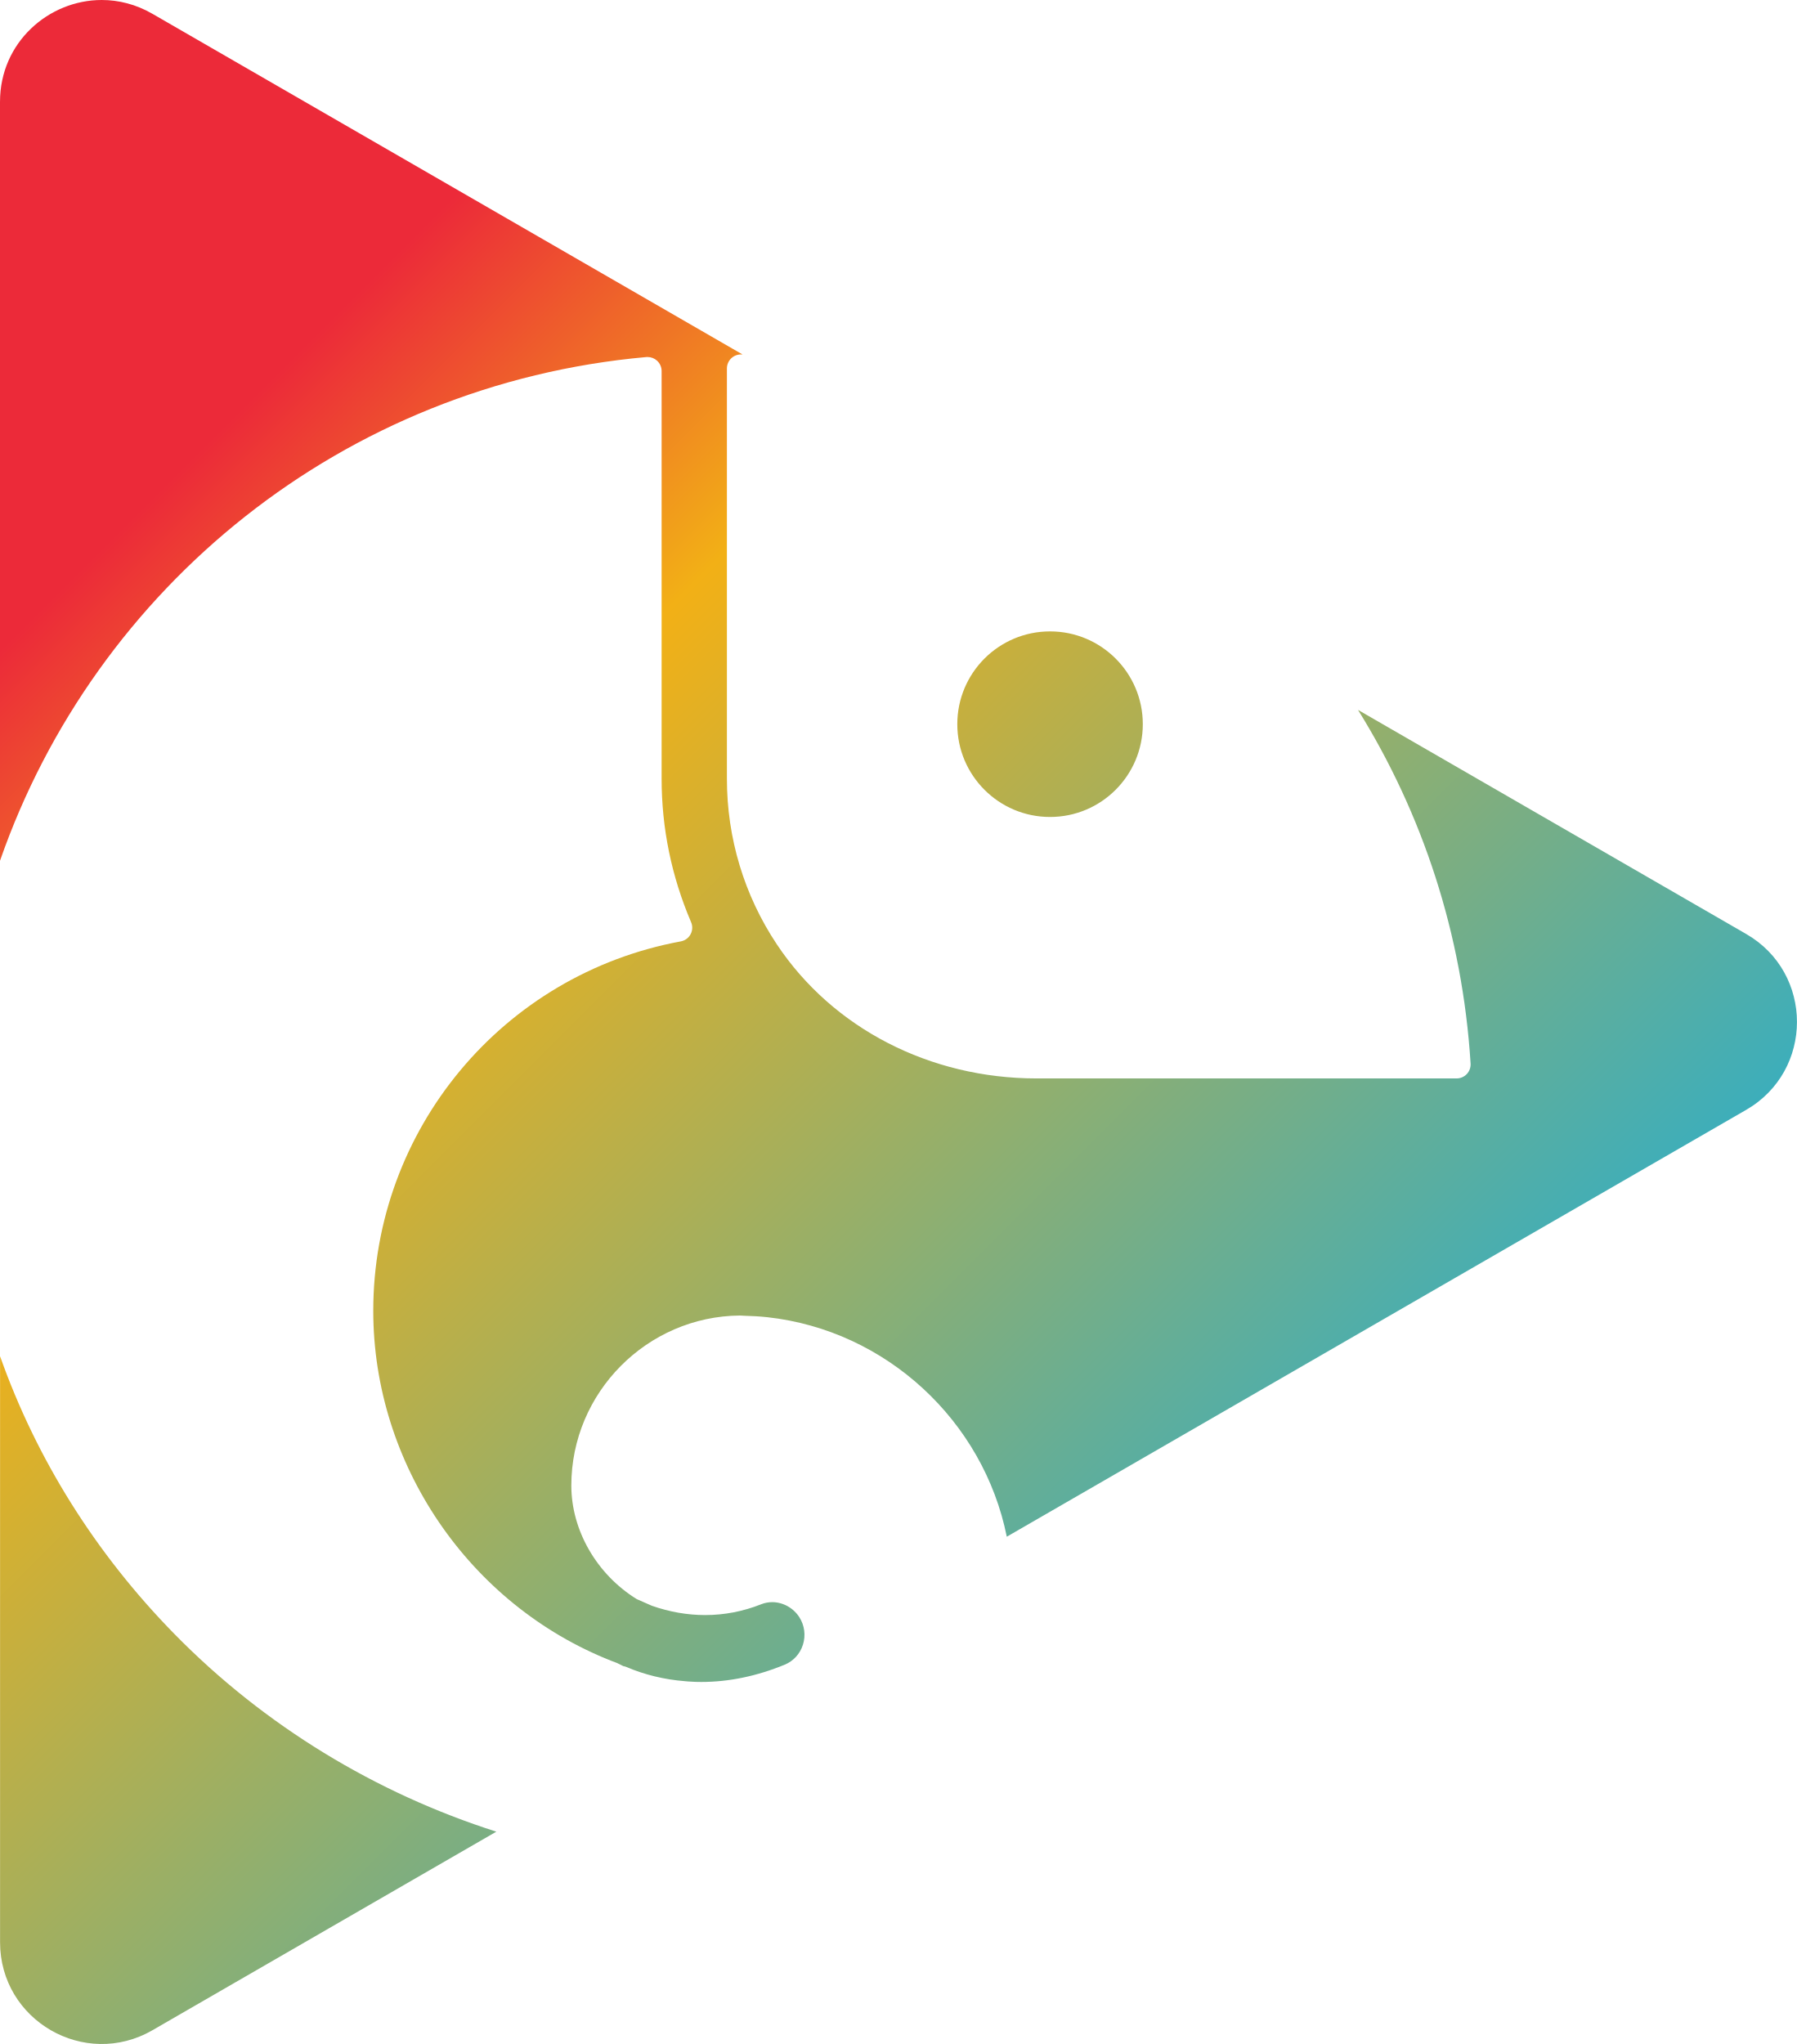
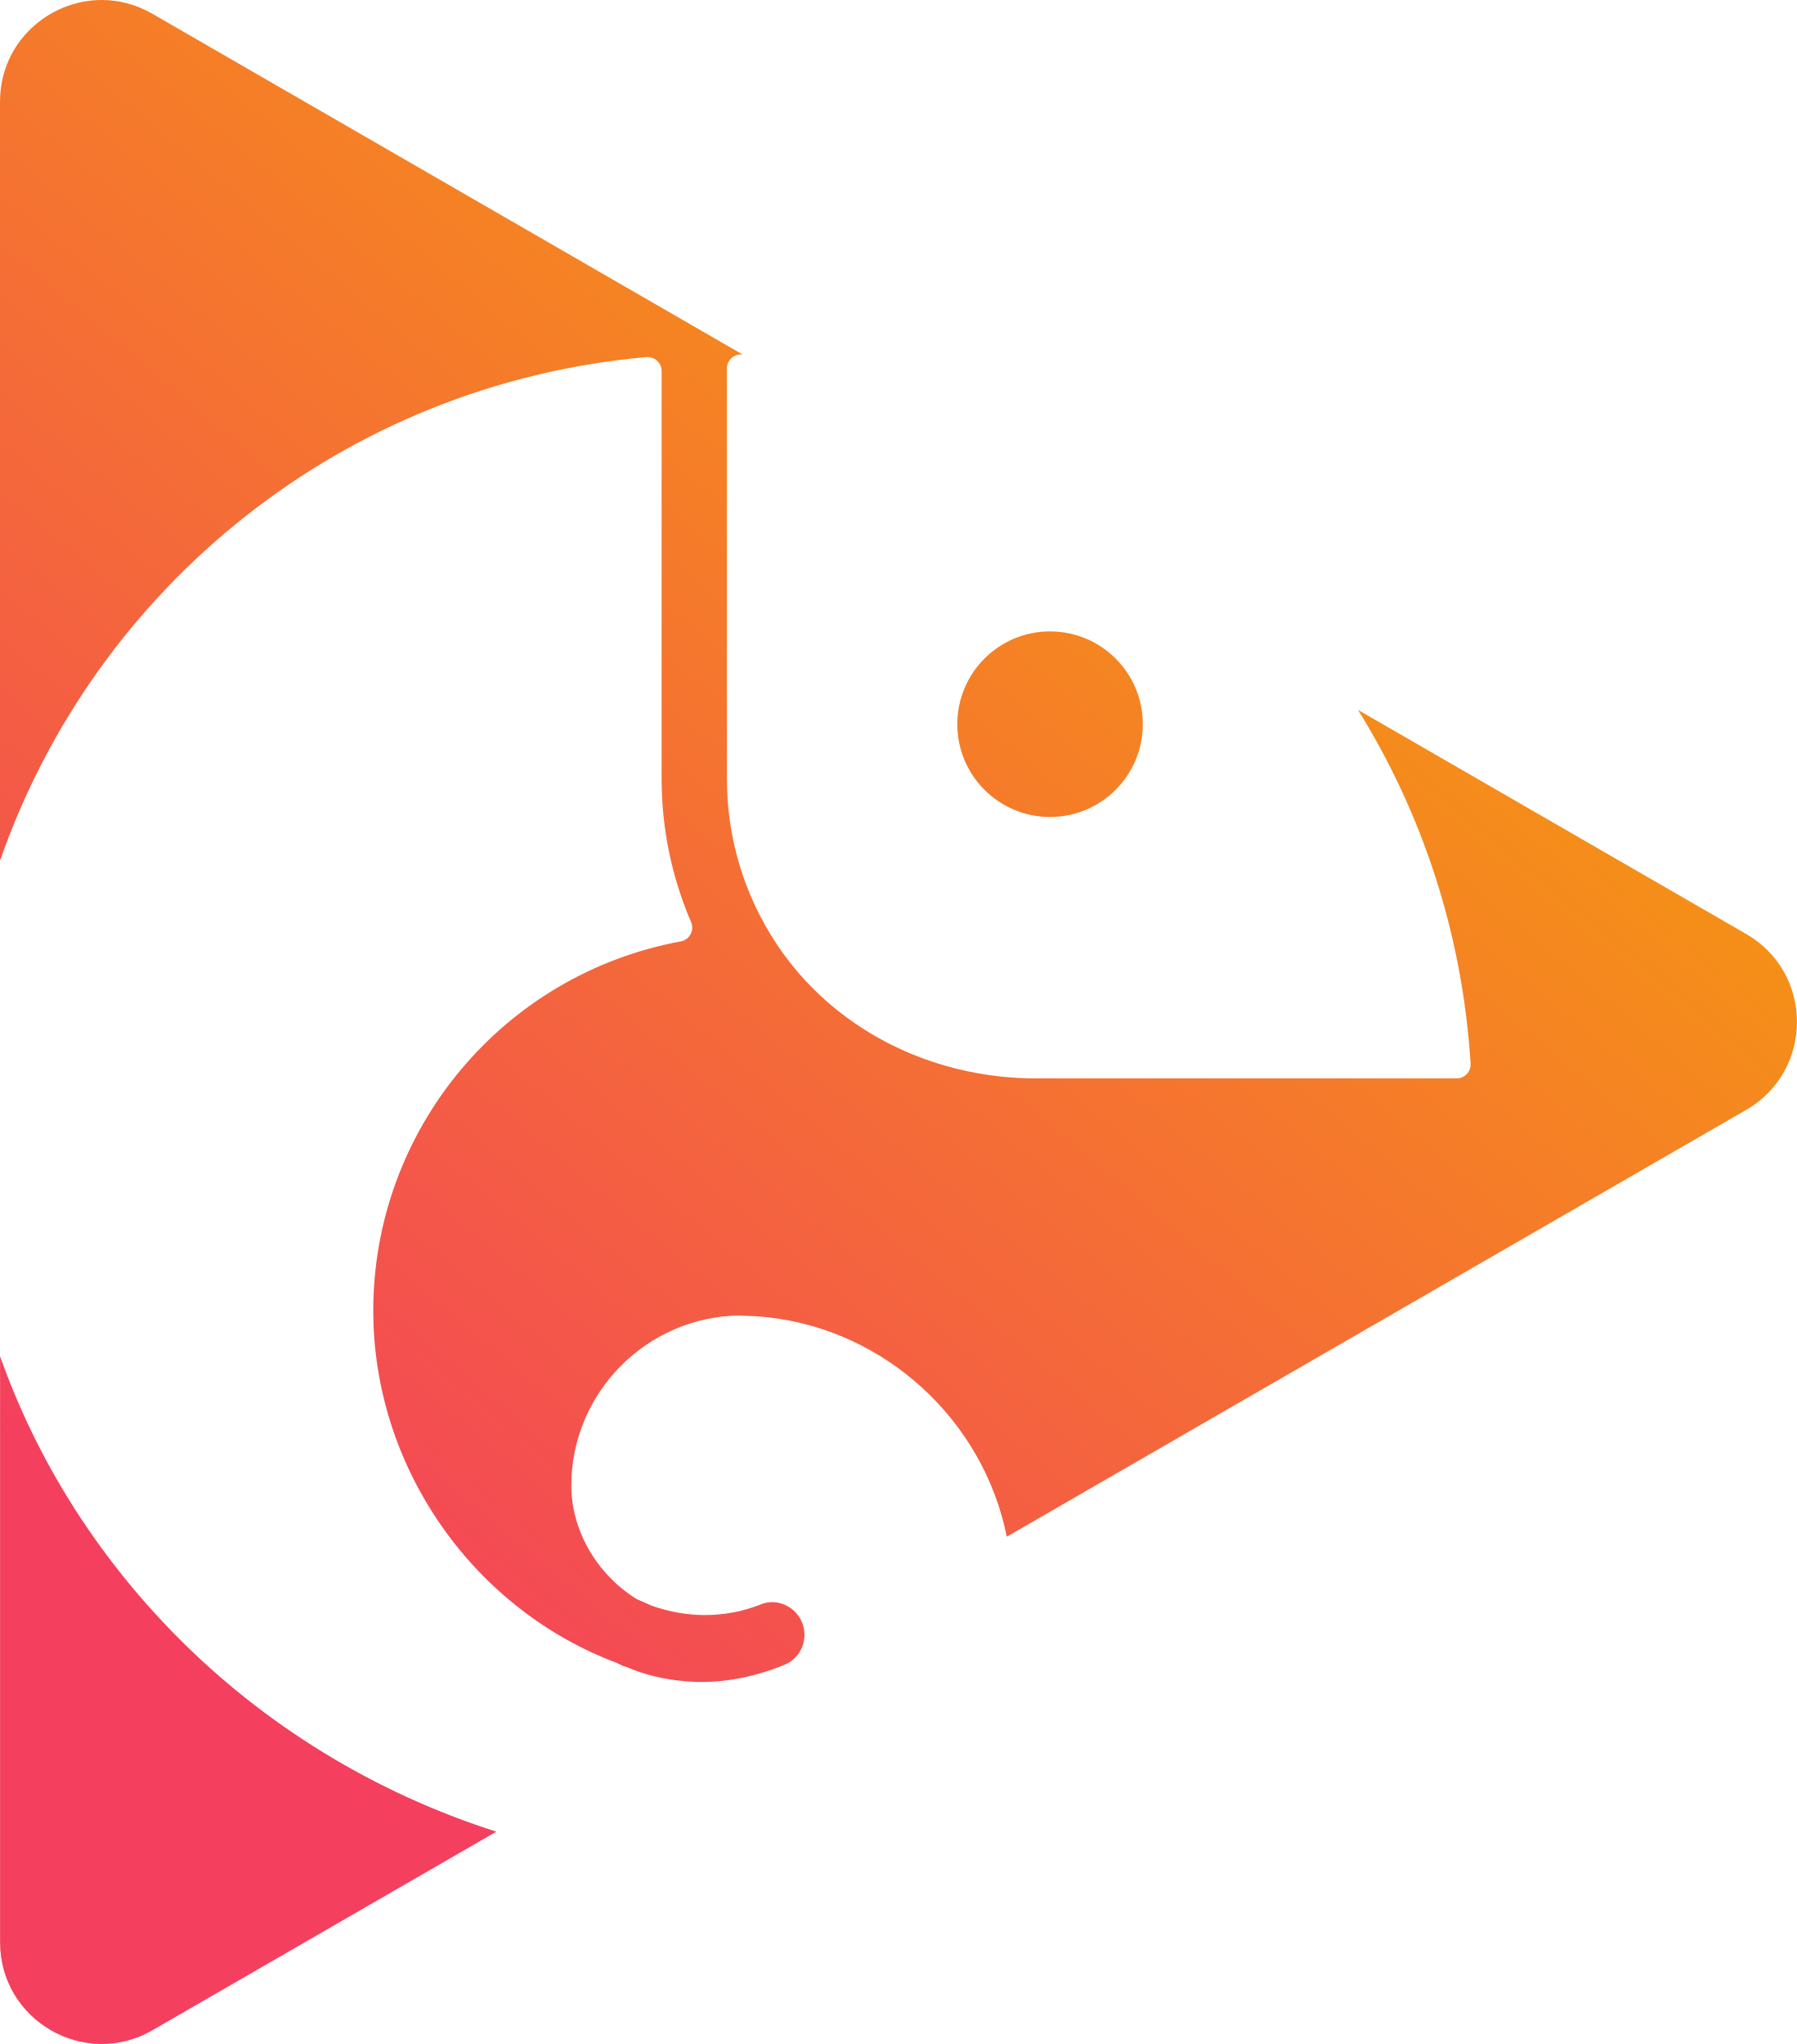
<svg xmlns="http://www.w3.org/2000/svg" xmlns:xlink="http://www.w3.org/1999/xlink" version="1.1" id="svg1" width="640" height="727.95" viewBox="0 0 640 727.95">
  <defs id="defs1">
-     <linearGradient id="linearGradient56">
-       <stop style="stop-color:#ec2a39;stop-opacity:1;" offset="0" id="stop52" />
-       <stop style="stop-color:#f2b016;stop-opacity:1;" offset="0.247" id="stop55" />
-       <stop style="stop-color:#17addd;stop-opacity:1;" offset="1" id="stop56" />
+     <linearGradient id="linearGradient2">
+       <stop style="stop-color:#f59e0b;stop-opacity:1;" offset="0" id="stop2" />
+       <stop style="stop-color:#f43f5e;stop-opacity:1;" offset="1" id="stop3" />
    </linearGradient>
-     <linearGradient xlink:href="#linearGradient56" id="linearGradient47" x1="1628.725" y1="285.726" x2="2081.275" y2="738.275" gradientUnits="userSpaceOnUse" gradientTransform="translate(-1535,-148.0249)" />
+     <linearGradient xlink:href="#linearGradient2" id="linearGradient3" x1="2060.692" y1="266.866" x2="1649.309" y2="757.134" gradientUnits="userSpaceOnUse" gradientTransform="translate(-1535,-148.0249)" />
  </defs>
-   <path id="path1-5" style="mix-blend-mode:normal;fill:url(#linearGradient47);stroke-width:6248.75" d="M 7.3563059e-5,36.222 V 306.55 C 33.96,209.065 122.219,136.847 230.194,127.159 v 0 c 0.157,-0.011 0.304,-0.011 0.454,-0.011 v 0 c 1.237,0 2.438,0.462 3.363,1.308 v 0 c 1.032,0.943 1.628,2.269 1.628,3.674 v 0 145.209 c 0,17.614 3.532,34.795 10.489,51.067 v 0 c 0.614,1.397 0.542,2.972 -0.171,4.315 v 0 c -0.721,1.344 -2.002,2.269 -3.497,2.545 v 0 c -63.453,11.724 -109.522,67.057 -109.522,131.562 v 0 c 0,54.501 34.059,104.593 84.735,124.639 v 0 l 2.118,0.81 2.207,1.093 c 0.357,0.067 0.711,0.153 0.969,0.253 v 0 c 6.505,2.803 13.606,4.538 21.086,5.125 v 0 c 0.15,0.004 0.988,0.09 0.988,0.09 v 0 c 2.126,0.153 3.434,0.174 4.743,0.174 v 0 c 9.824,0 19.821,-2.082 29.724,-6.166 v 0 c 3.096,-1.281 5.455,-3.879 6.468,-7.118 v 0 c 1.041,-3.301 0.569,-6.869 -1.29,-9.782 v 0 c -2.124,-3.301 -5.816,-5.357 -9.642,-5.357 v 0 c -1.352,0 -2.66,0.243 -3.914,0.739 v 0 c -6.431,2.562 -13.17,3.861 -20.008,3.861 v 0 c -6.28,0 -12.668,-1.112 -18.949,-3.31 v 0 l -5.399,-2.375 c -14.379,-8.899 -23.294,-24.646 -23.294,-40.436 v 0 c 0,-33.111 26.958,-60.291 60.064,-60.557 v 0 l 1.593,0.086 c 2.615,0.064 5.446,0.218 8.178,0.515 v 0 c 42.34,4.671 76.977,36.928 85.26,78.172 v 0 l 263.336,-152.018 c 24.119,-13.923 24.119,-48.726 0,-62.64 v 0 l -138.251,-79.804 c 22.889,36.819 37.217,79.671 40.101,125.965 v 0 c 0.079,1.362 -0.398,2.714 -1.346,3.719 v 0 c -0.943,0.997 -2.258,1.566 -3.629,1.566 v 0 h -149.586 c -38.024,0 -72.609,-17.847 -92.512,-47.735 v 0 c -11.646,-17.479 -17.795,-37.893 -17.795,-59.006 v 0 -146.107 c 0,-1.361 0.551,-2.651 1.521,-3.595 v 0 c 0.934,-0.898 2.171,-1.397 3.461,-1.397 v 0 h 0.171 c 0.15,0.004 0.287,0.014 0.427,0.017 v 0 L 54.269,4.902 C 48.434,1.539 42.257,6.4793898e-6 36.235,6.4793898e-6 v 0 C 17.338,6.4793898e-6 0.006,15.098 0.006,36.219 M 340.95,257.911 c 0,18.247 14.787,33.045 33.028,33.045 v 0 c 18.255,0 33.041,-14.797 33.041,-33.045 v 0 c 0,-18.255 -14.786,-33.045 -33.041,-33.045 v 0 c -18.241,0 -33.028,14.789 -33.028,33.045 M 0.024,691.722 c 0,27.847 30.145,45.251 54.263,31.328 v 0 l 122.486,-70.722 c -42.935,-13.69 -82.573,-37.702 -114.585,-70.331 v 0 c -28.275,-28.819 -49.254,-62.531 -62.164,-98.987 v 0 z" />
+   <path id="path1-5" style="opacity:1;fill:url(#linearGradient3);fill-opacity:1;stroke-width:6248.75" d="M 7.3563059e-5,36.222 V 306.55 C 33.96,209.065 122.219,136.847 230.194,127.159 v 0 c 0.157,-0.011 0.304,-0.011 0.454,-0.011 v 0 c 1.237,0 2.438,0.462 3.363,1.308 v 0 c 1.032,0.943 1.628,2.269 1.628,3.674 v 0 145.209 c 0,17.614 3.532,34.795 10.489,51.067 v 0 c 0.614,1.397 0.542,2.972 -0.171,4.315 v 0 c -0.721,1.344 -2.002,2.269 -3.497,2.545 v 0 c -63.453,11.724 -109.522,67.057 -109.522,131.562 v 0 c 0,54.501 34.059,104.593 84.735,124.639 v 0 l 2.118,0.81 2.207,1.093 c 0.357,0.067 0.711,0.153 0.969,0.253 v 0 c 6.505,2.803 13.606,4.538 21.086,5.125 v 0 c 0.15,0.004 0.988,0.09 0.988,0.09 v 0 c 2.126,0.153 3.434,0.174 4.743,0.174 v 0 c 9.824,0 19.821,-2.082 29.724,-6.166 v 0 c 3.096,-1.281 5.455,-3.879 6.468,-7.118 v 0 c 1.041,-3.301 0.569,-6.869 -1.29,-9.782 v 0 c -2.124,-3.301 -5.816,-5.357 -9.642,-5.357 v 0 c -1.352,0 -2.66,0.243 -3.914,0.739 v 0 c -6.431,2.562 -13.17,3.861 -20.008,3.861 v 0 c -6.28,0 -12.668,-1.112 -18.949,-3.31 v 0 l -5.399,-2.375 c -14.379,-8.899 -23.294,-24.646 -23.294,-40.436 v 0 c 0,-33.111 26.958,-60.291 60.064,-60.557 v 0 l 1.593,0.086 c 2.615,0.064 5.446,0.218 8.178,0.515 v 0 c 42.34,4.671 76.977,36.928 85.26,78.172 v 0 l 263.336,-152.018 c 24.119,-13.923 24.119,-48.726 0,-62.64 v 0 l -138.251,-79.804 c 22.889,36.819 37.217,79.671 40.101,125.965 v 0 c 0.079,1.362 -0.398,2.714 -1.346,3.719 v 0 c -0.943,0.997 -2.258,1.566 -3.629,1.566 v 0 h -149.586 c -38.024,0 -72.609,-17.847 -92.512,-47.735 v 0 c -11.646,-17.479 -17.795,-37.893 -17.795,-59.006 v 0 -146.107 c 0,-1.361 0.551,-2.651 1.521,-3.595 v 0 c 0.934,-0.898 2.171,-1.397 3.461,-1.397 v 0 h 0.171 c 0.15,0.004 0.287,0.014 0.427,0.017 v 0 L 54.269,4.902 C 48.434,1.539 42.257,6.4793898e-6 36.235,6.4793898e-6 v 0 C 17.338,6.4793898e-6 0.006,15.098 0.006,36.219 M 340.95,257.911 c 0,18.247 14.787,33.045 33.028,33.045 v 0 c 18.255,0 33.041,-14.797 33.041,-33.045 v 0 c 0,-18.255 -14.786,-33.045 -33.041,-33.045 v 0 c -18.241,0 -33.028,14.789 -33.028,33.045 M 0.024,691.722 c 0,27.847 30.145,45.251 54.263,31.328 v 0 l 122.486,-70.722 c -42.935,-13.69 -82.573,-37.702 -114.585,-70.331 v 0 c -28.275,-28.819 -49.254,-62.531 -62.164,-98.987 v 0 z" />
</svg>
